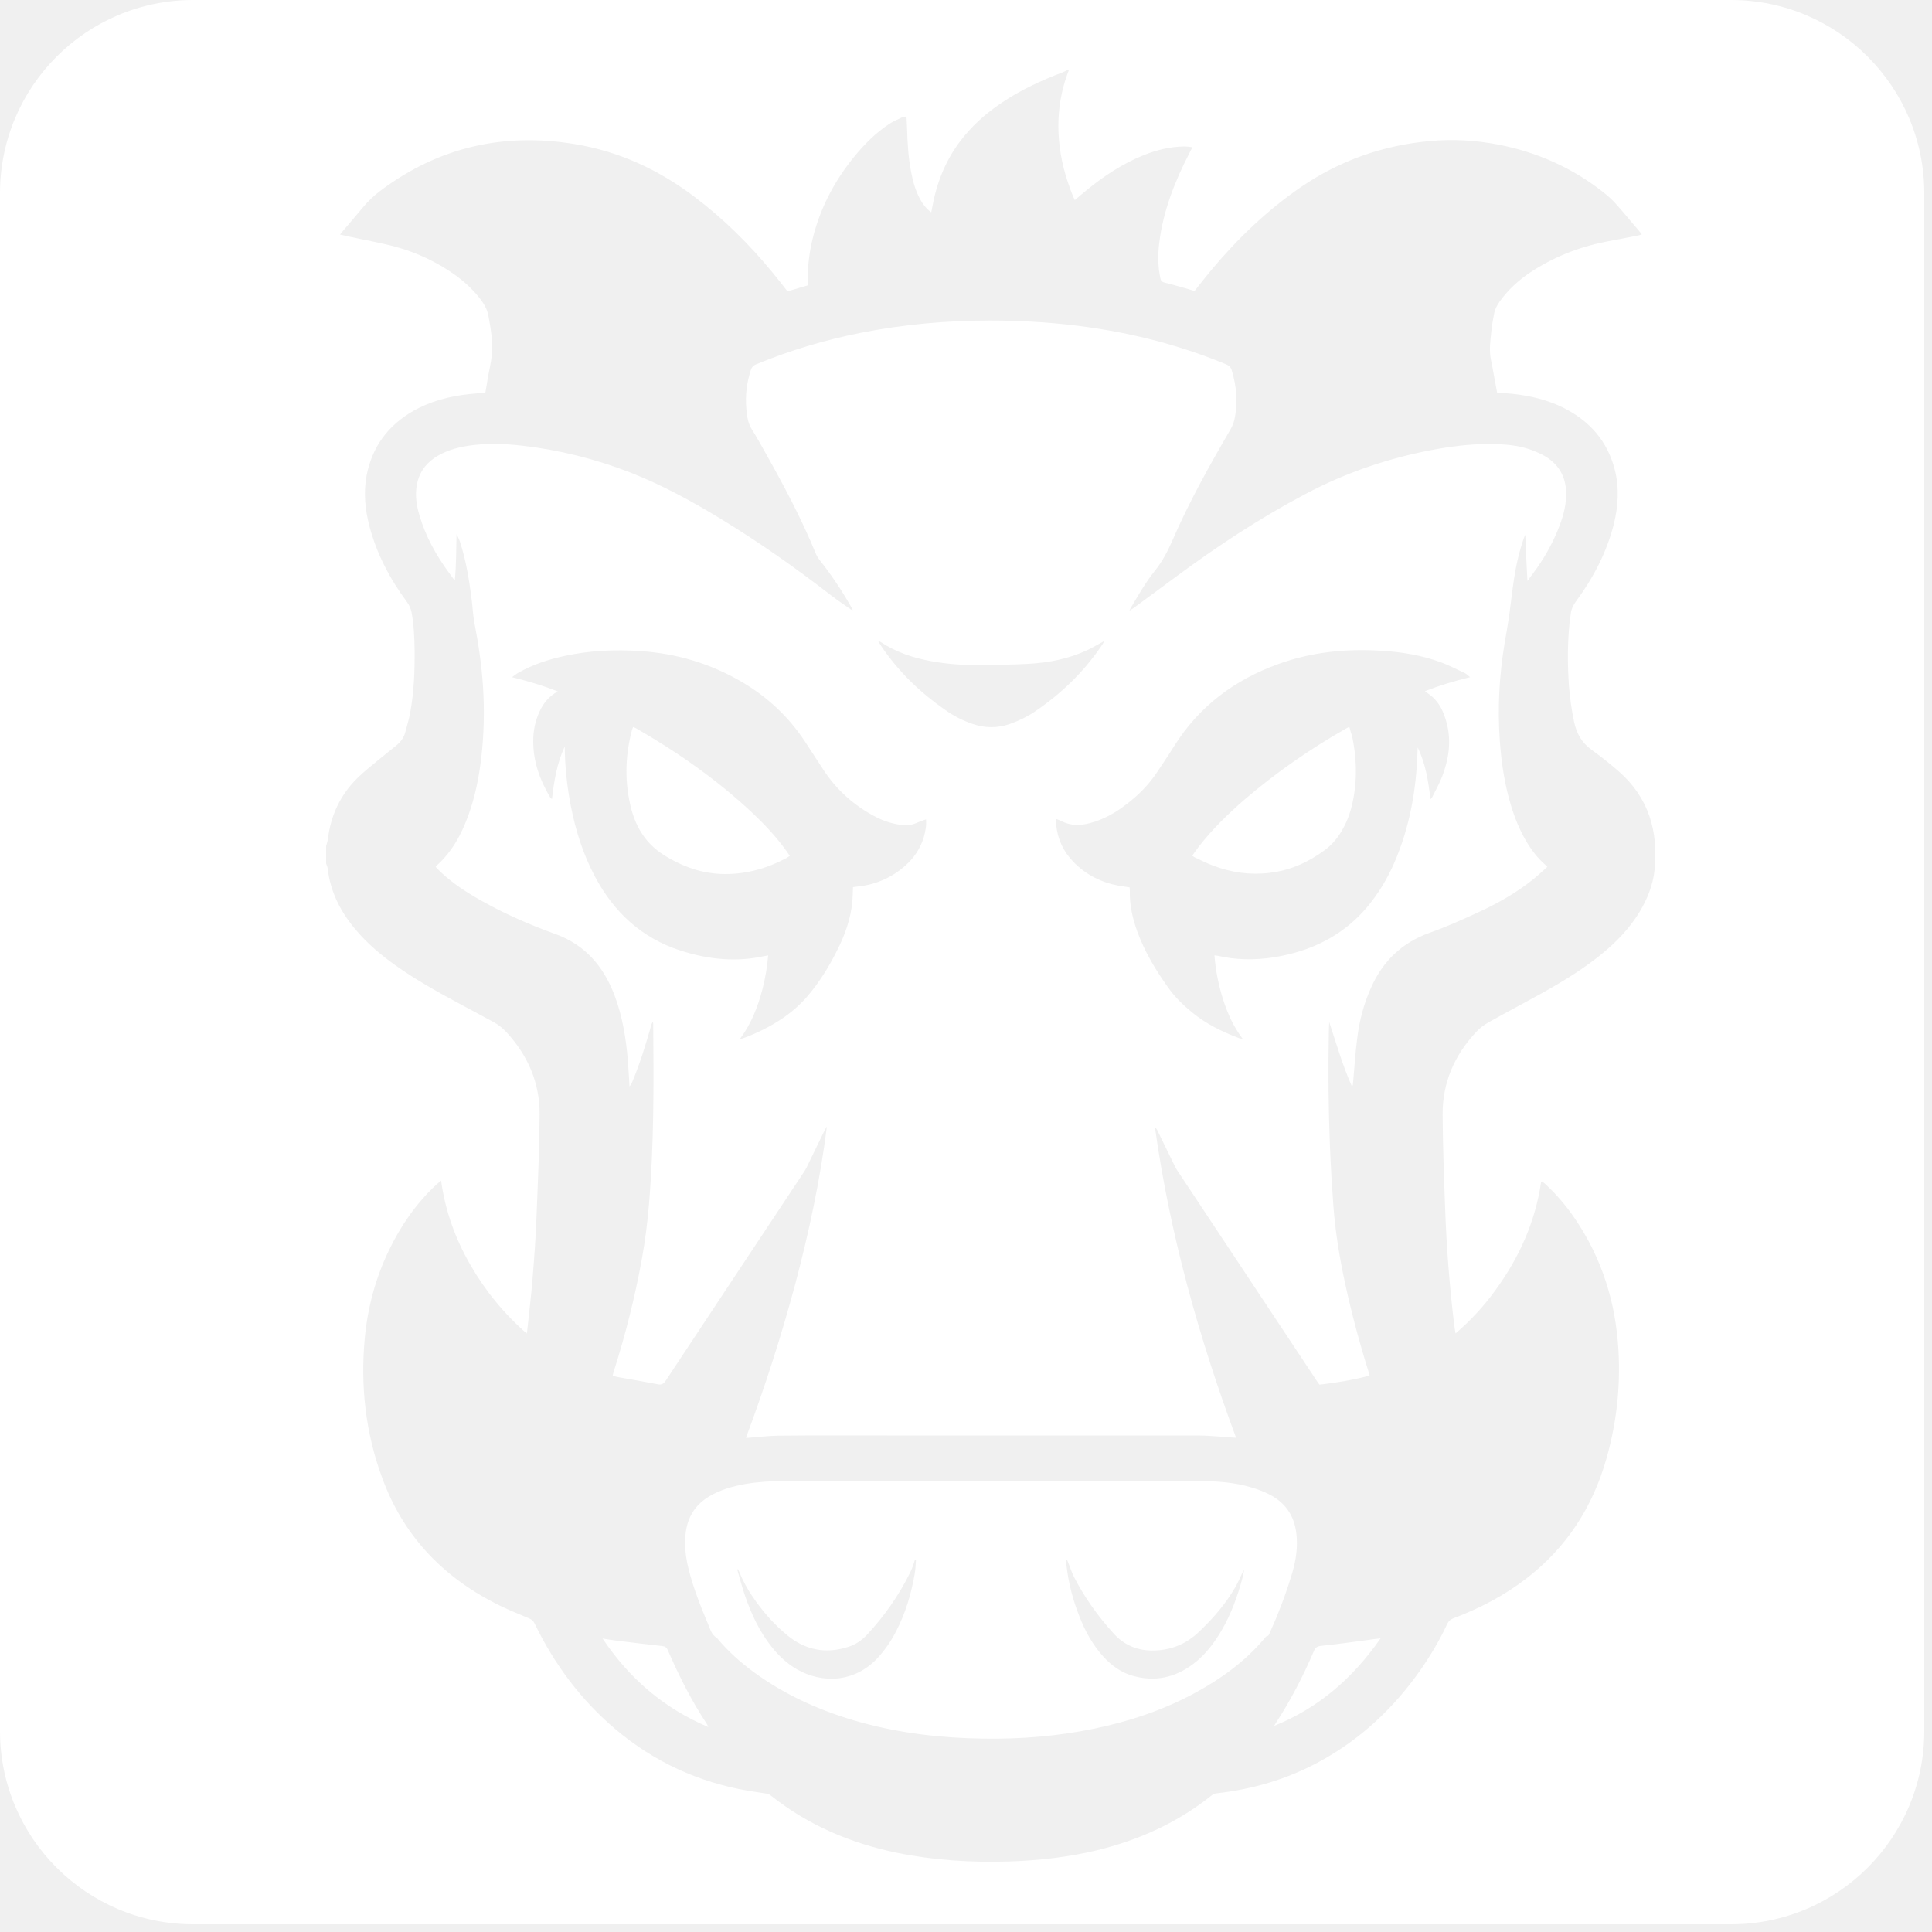
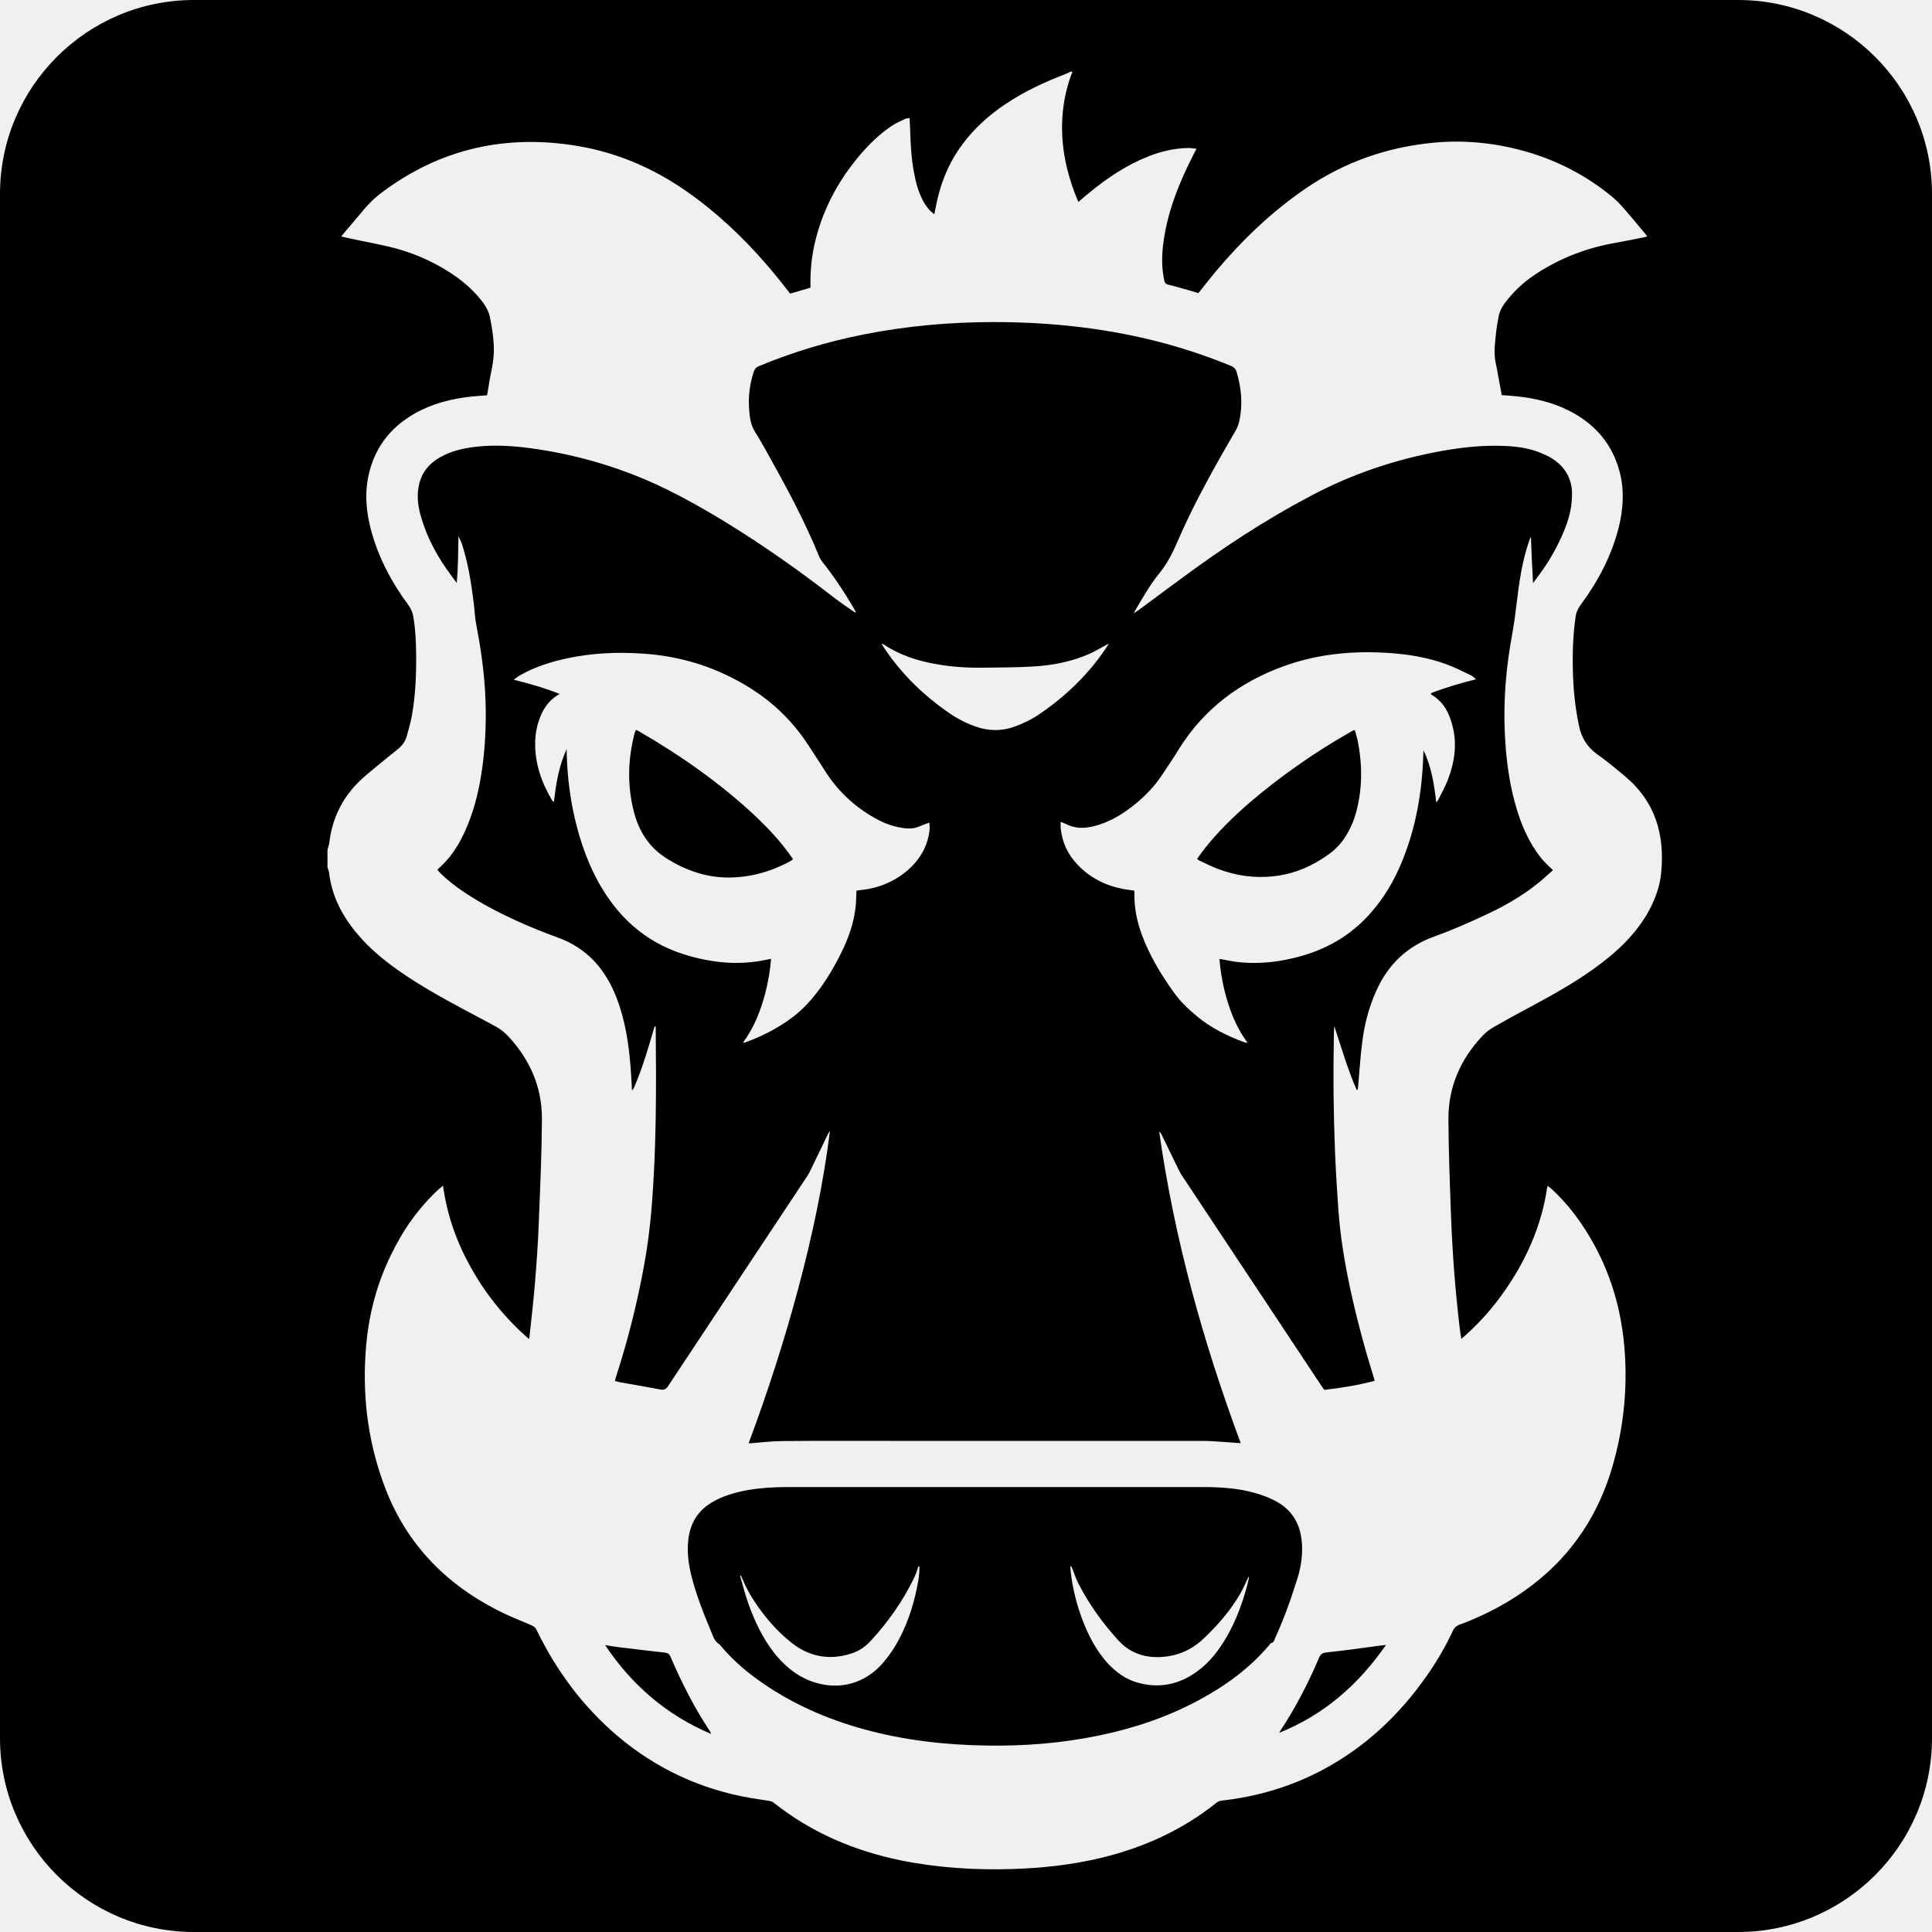
<svg xmlns="http://www.w3.org/2000/svg" viewBox="0 0 1000 1000">
-   <style>.st0{display:none}.st1{display:inline}.st2{fill:none;stroke:#000;stroke-miterlimit:10}.st3{fill:#fff}</style>
-   <g id="black_x5F_bg" class="st0">
-     <path class="st1" d="M-2-2H998V998H-2z" />
-   </g>
-   <path class="st2" d="M74 31h848v934H74z" id="guide_x5F_path" />
-   <g id="Layer_1">
-     <path class="st3" d="M683.8 851.9c-1.9.2-2.9.8-3.7 2.6-5.6 13.1-12.1 25.7-19.9 37.6-.3.4-.4.8-.7 1.2 23.1-9.3 40.8-24.8 55.1-45.3-1.2.2-1.9.2-2.6.3-9.4 1.3-18.8 2.6-28.2 3.6zm-294-430.8c-18.4-17.3-38.9-31.7-60.7-44.2-.4-.2-.8-.4-1.4-.6-.2.6-.5 1.1-.6 1.6-3.6 13.6-3.9 27.3-.3 41 2.6 9.7 7.7 17.8 16.4 23.4 9.9 6.3 20.5 10.1 32.2 10.1 11.3 0 21.8-3 31.7-8.3.5-.3 1-.6 1.7-1.1-.7-1-1.2-1.8-1.8-2.6-5-7-10.9-13.3-17.2-19.3zM345.6 854c-.6-1.4-1.4-1.8-2.8-2-7.9-.9-15.7-1.8-23.6-2.8-2.4-.3-4.9-.7-7.3-1.1 13.7 20.5 31.5 36 54.7 45.8-.3-.8-.4-1-.5-1.2-8.1-12.2-14.7-25.3-20.5-38.7zm325.6-57.7c-.5-10.4-5-18.2-14.4-22.9-2.8-1.4-5.7-2.5-8.7-3.4-9.1-2.8-18.5-3.4-28-3.4H405.7c-6.7 0-13.3.4-19.8 1.5-6.7 1.2-13.2 3-19.1 6.6-7.4 4.5-11.2 11.2-12 19.7-.6 6.1.2 12.1 1.7 18.1 2.5 9.8 6.2 19.1 10.1 28.4 1.1 2.5 1.7 5.3 4.4 6.8 5.6 6.8 12.2 12.7 19.3 17.9 16.7 12.2 35.4 20.4 55.3 25.9 20.7 5.7 41.9 8.1 63.3 8.4 19.2.3 38.3-1.2 57.2-5.1 18.1-3.7 35.5-9.5 51.8-18.2 13.9-7.5 26.6-16.6 36.8-28.8.3-.3.5-.8.8-.8 1.2-.2 1.4-1.1 1.8-2 4.2-9.3 7.8-18.7 10.8-28.4 2.2-6.8 3.5-13.4 3.1-20.3zm-197.8 18.6c-1.8 10.2-4.7 20-9.5 29.3-2.5 4.9-5.6 9.5-9.3 13.6-12.3 13.5-29.3 13.5-42 6.3-5.2-3-9.5-7-13.2-11.7-6.3-7.9-10.5-16.9-13.8-26.5-1.5-4.4-2.7-9-4-13.5.1-.1.3-.1.4-.2.3.6.5 1.2.8 1.8 1.8 4.3 4 8.4 6.6 12.2 5.1 7.6 11.1 14.5 18.2 20.3 9.3 7.6 19.9 9.7 31.5 5.9 3.8-1.2 7-3.4 9.7-6.3 9-9.7 16.6-20.5 22.4-32.4.5-1 .9-2 1.3-3.1.4-1 .7-2.1 1-3.1.2 0 .4 0 .6.1-.1 2.4-.3 4.9-.7 7.3zm169.6 2.2c-2.5 9.3-5.8 18.3-10.6 26.6-3.9 6.7-8.5 12.8-14.7 17.5-9.5 7.2-20.1 9.5-31.7 6.1-5.8-1.7-10.6-5.2-14.7-9.6-5.7-6.2-9.7-13.5-12.7-21.3-3.3-8.4-5.6-17.2-6.6-26.2-.1-.9-.1-1.7-.2-3 .5.4.7.5.8.8 1.1 2.7 1.9 5.4 3.2 8 5.5 10.8 12.5 20.6 20.7 29.6 6.2 6.8 14 9.3 22.9 8.6 8-.6 14.9-3.7 20.8-9.2 7.4-7 14.1-14.6 19.2-23.5 1.6-2.8 2.8-5.7 4.2-8.6.1 0 .2 0 .3.1-.2 1.3-.6 2.7-.9 4.1z" />
-     <path class="st3" d="M799.8 236.2c-2-1.2-4.1-2.1-6.3-3-6-2.3-12.2-3.1-18.6-3.3-10.4-.4-20.8.7-31 2.5-24.1 4.3-47 12-68.6 23.5-23.4 12.4-45.4 26.9-66.6 42.6-7.3 5.4-14.5 10.7-21.8 16.1-.6.4-1.3.8-2.3 1.5.3-.7.4-1 .6-1.3 3.9-6.6 7.7-13.3 12.5-19.3 3.9-4.8 6.7-10.2 9.2-15.9 8.6-19.9 19.2-38.8 30.1-57.5.8-1.4 1.4-2.9 1.8-4.4 2.1-8.9 1.3-17.6-1.3-26.2-.5-1.5-1.3-2.2-2.6-2.8-11-4.6-22.3-8.4-33.8-11.6-29-7.9-58.7-11.2-88.7-11.2-22.5 0-44.9 2-67 6.4-18.6 3.7-36.6 9.1-54.1 16.3-1.5.6-2.2 1.5-2.7 3-2.1 6.5-2.9 13.1-2.3 19.9.3 3.8.8 7.6 3 11 2.3 3.6 4.3 7.3 6.4 11 9.8 17.4 19.2 35 26.8 53.6.4.9 1 1.8 1.6 2.6 6.2 7.8 11.7 16 16.6 24.7l.7 1.4c-.5-.2-.8-.2-.9-.3-3.5-2.4-7-4.8-10.4-7.4-18.1-14-36.8-27.2-56.3-39.1-15.2-9.3-30.9-17.9-47.5-24.4-18-7-36.7-11.7-55.9-13.9-9.5-1.1-19-1.4-28.5.1-6.1 1-11.8 2.7-17 6.2-5.1 3.5-8.2 8.2-9.2 14.3-.9 5.3-.1 10.4 1.4 15.4 3.2 11 8.7 20.8 15.4 29.9.9 1.2 1.7 2.4 2.9 3.9.8-8.3.7-16.1.9-24 .7 1.2 1.2 2.4 1.7 3.7 3.3 10 4.9 20.3 6.2 30.7.5 3.9.6 7.8 1.4 11.7 2.1 10.9 3.7 21.8 4.4 32.8.8 12.3.5 24.6-.9 36.9-1.2 10-3.1 19.7-6.5 29.2-3.6 10.1-8.6 19.5-16.8 26.7-.1.1-.1.3-.3.5.7.7 1.4 1.5 2.1 2.2 6.6 6.3 14.2 11.2 22.1 15.6 12 6.7 24.6 12.2 37.6 16.9 10.7 3.8 19.1 10.6 25.1 20.2 3.1 5 5.4 10.3 7.2 15.9 3.5 11 5 22.5 5.7 34 .2 2.9.4 5.9.5 8.8.7-.7 1.1-1.4 1.4-2.2 4.1-9.7 7.1-19.7 10-29.8.1-.5.4-.9.6-1.3.3.4.3.7.3 1 .3 31.2.4 62.4-2.2 93.5-.8 9.5-2 18.9-3.7 28.3-3.6 19.8-8.5 39.2-14.6 58.3-.2.6-.3 1.2-.5 2 1 .3 2 .5 2.9.7 6.8 1.2 13.7 2.4 20.5 3.7 1.9.4 3-.2 4.1-1.9 23.9-36.2 47.9-72.3 71.8-108.4.7-1.1 1.4-2.4 1.9-3.6 2.9-5.9 5.7-11.8 8.6-17.7.3-.6.7-1.2 1.1-1.8-3.5 27.7-9.3 54.8-16.4 81.6-7.2 26.8-15.7 53.3-25.5 79.5h1.3c5.1-.4 10.2-1 15.3-1.1 18.8-.2 37.6-.1 56.4-.1h160.8c2.5 0 5 .1 7.4.3 4.1.2 8.1.6 12.5.9-19.4-52.3-34.3-105.5-42-160.7.7.6 1.2 1.3 1.5 2.1 2.7 5.5 5.4 11.1 8.1 16.6.6 1.1 1.1 2.3 1.8 3.4 24.3 36.6 48.5 73.2 72.8 109.8.3.5.7.9 1 1.3 8.7-1 17.3-2.4 25.9-4.7-.2-.9-.4-1.6-.6-2.2-4.6-14.7-8.6-29.6-11.9-44.7-3-13.8-5.3-27.6-6.3-41.7-.7-9.8-1.3-19.6-1.7-29.5-.8-19.7-1-39.5-.6-59.3 0-1.9.1-3.7.2-5.6 3.7 11.2 6.9 22.4 11.7 33.2l.5-.5c.1-.6.1-1.3.2-1.9.7-7.5 1.1-15 2.1-22.4 1.1-9.1 3.4-17.9 7.2-26.3 6.1-13.7 16-23.2 30.3-28.3 8.7-3.1 17.2-6.9 25.6-10.8 9.7-4.5 19.1-9.8 27.5-16.5 2.7-2.1 5.1-4.5 7.8-6.8l-1.1-1.1c-4-3.5-7.2-7.7-9.9-12.3-3.3-5.7-5.8-11.7-7.7-18-3.4-11.1-5.1-22.4-5.9-33.9-1.2-16.8-.3-33.4 2.4-50 .8-4.8 1.7-9.6 2.4-14.4.9-6.6 1.6-13.2 2.6-19.7 1.1-7.1 2.7-14.1 5.1-20.9.2-.6.5-1.1.7-1.6.3 7.9.6 15.6 1.1 23.9 1.2-1.6 2-2.8 2.9-3.9 5.3-7.1 9.7-14.7 13-22.9 2.2-5.4 3.9-11 4.1-16.9.4-9-3-16.1-10.8-20.8zM478.1 433.5c-1.8 5.9-5.2 10.8-9.8 14.8-7.1 6.2-15.4 9.7-24.7 10.6l-2.1.3c-.1 2.5-.1 4.8-.3 7.1-.8 9.2-3.9 17.8-8.1 26-4.2 8.4-9.2 16.4-15.3 23.5-3.8 4.4-8.2 8.2-13.1 11.5-6.3 4.2-13 7.5-20.1 10.1l-.9.3c-.1 0-.3-.1-.6-.1 5.8-7.8 9.2-16.6 11.6-25.8 1.4-5.6 2.4-11.2 2.9-17.3-1.9.4-3.6.7-5.2 1-13.7 2.4-27.1.7-40.2-3.5-20.1-6.5-34.4-19.8-44.2-38.2-6.1-11.4-10-23.7-12.5-36.4-2-10.2-3.1-20.5-3.2-31-4 8.5-5.5 17.7-6.6 27.2-.4-.3-.7-.5-.9-.8-5.4-9.1-8.9-18.7-8.8-29.5 0-5.3 1.1-10.3 3.3-15.1 2-4.3 4.9-7.9 9.4-10.3-7.7-3.1-15.4-5.3-23.7-7.4 1.4-1 2.4-1.8 3.5-2.4 7.4-4.2 15.5-6.8 23.8-8.6 12.9-2.8 26-3.4 39.1-2.5 18.7 1.2 36.1 6.4 52.3 15.8 13.5 7.9 24.6 18.2 33.2 31.4 3.1 4.7 6.1 9.4 9.2 14.1 6.9 10.6 16.1 18.8 27.3 24.6 4.1 2.1 8.5 3.5 13.2 4.1 2.7.3 5.2.1 7.7-1 1.6-.7 3.2-1.3 5-1.9.3 3.2-.3 6.3-1.2 9.4zm44.7-58.8c-6.6 2.3-13.2 2.2-19.7-.1-4.9-1.7-9.6-4.1-13.8-7.1-12.8-8.9-23.9-19.5-32.7-32.4-.7-1-1.3-2-2.1-3.3.6.2.9.2 1 .3 8.2 5.5 17.3 8.5 26.9 10.2 7.8 1.4 15.7 2 23.6 1.9 8.8-.1 17.6-.1 26.4-.6 10.5-.6 20.8-2.6 30.4-7.1 2.9-1.4 5.6-3 8.9-4.8-.7 1.2-1.1 1.9-1.6 2.6-9.3 13.7-21 24.9-34.6 34.1-4 2.7-8.3 4.7-12.7 6.3zm215-16.6c6.6 3.8 9.5 9.9 11.2 16.9 2.2 9.2.8 18.1-2.5 26.8-1.4 3.7-3.4 7.2-5.2 10.8-.1.3-.4.5-.9 1.1-1.1-9.4-2.5-18.4-6.6-26.8 0 .7-.1 1.3-.1 2-.6 19.8-4 39.1-11.9 57.4-3.7 8.6-8.5 16.5-14.5 23.6-10.8 12.6-24.5 20.3-40.5 24.1-9.9 2.4-19.9 3.2-30 1.9-2.2-.3-4.4-.8-6.6-1.2-.4-.1-.9-.1-1.6-.2.6 7.8 2.1 15.3 4.4 22.6 2.3 7.3 5.4 14.2 10.2 20.6-.8-.2-1.3-.2-1.7-.3-8.8-3.3-17.2-7.4-24.5-13.4-4.6-3.8-8.9-7.9-12.4-12.9-6.5-9.1-12.2-18.6-16-29.1-2.4-6.7-4-13.7-3.8-20.9 0-.5-.1-1.1-.1-1.8-1.8-.3-3.6-.5-5.4-.8-9.2-1.7-17.3-5.7-23.8-12.5-5.1-5.3-8.1-11.6-8.8-19-.1-.9 0-1.9 0-3.1 1.1.4 1.9.7 2.7 1.1 4.8 2.5 9.8 2.4 14.9 1 6.9-1.8 13-5.3 18.6-9.6 6.2-4.7 11.7-10.2 16-16.7 2.9-4.4 5.9-8.8 8.7-13.3 12.9-20.7 31.3-34.5 54.1-42.7 17.1-6.2 34.8-8 52.9-6.9 10.7.6 21.1 2.3 31.2 6 4.3 1.6 8.3 3.7 12.4 5.6.9.4 1.6 1.2 2.7 2.1-8.2 2-15.8 4.3-23.2 7.2 0 .1 0 .3.1.4z" />
-     <path class="st3" d="M698.5 376.5c-.4 0-.6-.1-.7 0-.4.2-.8.4-1.3.7-18.6 10.6-36.2 22.8-52.5 36.8-8.5 7.4-16.6 15.3-23.5 24.2-1.2 1.5-2.2 3.1-3.4 4.7.7.5 1.2.9 1.8 1.1 3 1.4 5.9 2.9 8.9 4 9.4 3.6 19.1 5 29.2 3.8 10.5-1.2 19.8-5.3 28.3-11.5 3.2-2.3 5.9-5.2 8.1-8.5 2.6-4 4.5-8.3 5.8-12.8 3.4-12.5 3.3-25.1.7-37.7-.5-1.6-1-3.2-1.4-4.8z" />
-     <path class="st3" d="M896 0H100C44.8 0 0 44.8 0 100v796c0 55.2 44.8 100 100 100h796c55.2 0 100-44.8 100-100V100C996 44.8 951.2 0 896 0zm-39.6 450.2c-.8 7.8-3.7 15-7.7 21.7-5.2 8.6-12.1 15.7-19.8 22-9.6 7.8-20.1 14.2-30.9 20.2-9.2 5.1-18.4 9.9-27.6 15.1-2.3 1.3-4.6 3-6.4 5-11.2 12-17.4 26.2-17.3 42.7.1 16.2.7 32.5 1.3 48.7.7 19.6 2.2 39.1 4.5 58.6.2 1.9.5 3.7.9 6 8-6.9 14.8-14.3 20.7-22.5 12.3-16.9 20.6-35.4 23.6-56.1.3 0 .5-.1.6 0 .6.5 1.3 1 1.8 1.5 5.7 5.3 10.7 11.2 15.1 17.7 14 20.6 21.1 43.4 22.5 68.1 1.1 19-1 37.7-6.2 56-7.1 25.1-20.6 46-41.3 62-11.5 8.9-24.3 15.6-37.9 20.7-1.5.6-2.5 1.4-3.2 2.9-3.9 8.4-8.6 16.3-13.8 23.8-13.9 19.8-31.1 36-52.5 47.6-16.6 9-34.3 14.2-53 16.3-1.1.1-2 .5-2.8 1.2-17.5 14-37.5 23-59.2 28.3-15 3.6-30.2 5.3-45.6 5.8-19.5.6-38.8-.6-58-4.5-24-5-46-14.3-65.3-29.7-.7-.6-1.7-.9-2.6-1-3-.5-6-.9-9-1.4-25.8-4.4-48.8-15-68.8-31.9-17.9-15.2-31.6-33.6-41.8-54.7-.6-1.3-1.5-2.1-2.8-2.6-5.9-2.5-12-4.9-17.7-7.9-27.7-14.2-47.7-35.5-58.4-64.9-8.6-23.3-11.3-47.5-9-72.2 1.5-16 5.6-31.3 12.6-45.7 6.1-12.7 14.1-24.2 24.4-33.8.7-.6 1.4-1.2 2.5-2.1 2.2 15.8 7.4 30.1 15.1 43.5 7.7 13.4 17.3 25.2 29.2 35.6.2-.8.3-1.2.3-1.6.9-8.7 2-17.5 2.7-26.2.9-10.9 1.7-21.9 2.1-32.8.7-17.6 1.5-35.2 1.6-52.8.1-16.5-6.2-30.7-17.3-42.7-1.9-2-4-3.7-6.4-5-5.6-3-11.2-6.1-16.9-9.1-11.7-6.3-23.3-12.7-34.1-20.4-7.3-5.2-14.2-11-20-17.8-8.1-9.4-13.6-19.9-15-32.3-.1-.8-.5-1.6-.8-2.5v-9.1c.3-1.1.7-2.3.9-3.4 1.4-12.3 6.4-22.9 15.1-31.6 3.6-3.6 7.7-6.7 11.6-10 2.9-2.4 5.9-4.7 8.8-7.1 2.2-1.8 3.9-4.1 4.6-6.9.9-3.5 2-6.9 2.6-10.5 1.9-10.6 2.3-21.3 2.2-32-.1-6.6-.4-13.1-1.6-19.6-.4-1.8-1.1-3.4-2.2-5-8.9-12-15.8-25-19.6-39.5-2.2-8.5-3.1-17.2-1.5-25.9 2.8-15 11.1-26.2 24.2-33.7 9-5.1 18.8-7.6 28.9-8.7 2.8-.3 5.6-.5 8.4-.7.5-2.6.9-5.2 1.3-7.8.7-3.8 1.6-7.5 2-11.3.7-7-.4-13.9-1.7-20.7-.5-2.9-1.8-5.4-3.5-7.8-3.9-5.3-8.6-9.7-13.9-13.5-9.3-6.6-19.5-11.4-30.4-14.4-8.1-2.2-16.4-3.6-24.6-5.4-1.4-.3-2.7-.6-4.4-1 .7-.9 1.2-1.5 1.7-2.1 3.4-4 6.8-7.9 10.1-11.9 2.8-3.4 5.9-6.3 9.4-8.9 30-22.4 63.6-30 100.4-23.9 23 3.8 43.4 13.3 61.9 27.3 15.1 11.4 28.4 24.6 40.4 39.2 2.6 3.1 5.1 6.4 7.7 9.7 3.5-1 7-2.1 10.5-3.1v-1.9c-.1-6.4.5-12.8 1.8-19.1 3.7-17.4 11.6-32.8 22.9-46.4 5.1-6.1 10.7-11.7 17.4-16.1 2.1-1.4 4.5-2.4 6.8-3.5.6-.3 1.3-.2 2.2-.4.1 2.2.2 4.2.3 6.2.2 7.4.6 14.7 2 22 .9 5.1 2.3 10.1 4.8 14.7 1.4 2.5 3.1 4.8 5.7 6.7.2-1 .4-1.7.5-2.5 2.2-12.3 6.6-23.7 14.1-33.8 6.1-8.2 13.6-14.9 22-20.5 9.8-6.6 20.4-11.5 31.5-15.7.7-.3 1.4-.7 2.1-1h1c-4.5 11.5-6.1 23.5-5.1 35.8.8 10.2 3.5 20 7.3 29.4.3.6.6 1.2.9 2 2-1.7 3.9-3.4 5.8-4.9 9.1-7.5 18.9-14 29.9-18.4 6.7-2.7 13.7-4.4 21-4.5 1.3 0 2.6.2 4.2.4-.6 1.1-1 1.9-1.4 2.7-7.7 14.9-13.8 30.3-15.8 47-.7 6.1-.7 12.1.6 18.1.3 1.4.9 2 2.3 2.3 1.8.4 3.6.9 5.3 1.4 3.4.9 6.7 1.9 10.1 2.9 3-3.8 5.9-7.5 8.9-11.1 13.6-16.2 28.7-30.7 46.2-42.7C693.6 83 715.9 75.2 740.2 73c11.8-1.1 23.5-.4 35.1 1.8 20.2 3.9 38.5 12 54.7 24.8 2.1 1.7 4.2 3.5 6 5.5 4.2 4.6 8.1 9.5 12.2 14.2.5.6 1 1.2 1.6 2-.6.2-1 .4-1.5.5-5.9 1.2-11.8 2.3-17.6 3.4-13.9 2.8-26.9 8-38.8 15.9-6.1 4.1-11.4 9-15.7 15-1.4 2-2.5 4.1-2.9 6.5-.6 3-1.1 6-1.4 9-.5 4.8-1.2 9.7-.2 14.6.5 2.4 1 4.9 1.4 7.3.6 3.2 1.2 6.4 1.8 9.7 2.8.2 5.6.4 8.4.7 9 1 17.8 3.1 26 7.2 13.5 6.8 22.7 17.2 26.5 32 2.4 9.4 1.8 18.9-.5 28.2-3.7 14.7-10.7 27.9-19.6 40-1.3 1.8-2.3 3.7-2.6 5.8-.4 2.8-.8 5.7-1 8.6-.8 9.8-.7 19.7 0 29.5.5 6.3 1.4 12.5 2.7 18.7 1.3 5.9 4 10.6 9 14.2 4.9 3.5 9.6 7.3 14.1 11.2 15.5 13.6 20.5 31 18.5 50.9z" />
-   </g>
+   <path d="M686.5 855.3c-1.9.2-2.9.8-3.7 2.6-5.6 13.2-12.1 25.8-20 37.8-.3.4-.4.8-.7 1.2 23.2-9.3 41-24.9 55.3-45.5-1.2.2-1.9.2-2.6.3-9.4 1.3-18.8 2.6-28.3 3.6zM391.4 422.8c-18.5-17.4-39.1-31.8-60.9-44.4-.4-.2-.8-.4-1.4-.6-.2.6-.5 1.1-.6 1.6-3.6 13.7-3.9 27.4-.3 41.2 2.6 9.7 7.7 17.9 16.5 23.5 9.9 6.3 20.6 10.1 32.3 10.1 11.3 0 21.9-3 31.8-8.3.5-.3 1-.6 1.7-1.1-.7-1-1.2-1.8-1.8-2.6-5.1-7.1-11-13.4-17.3-19.4zM347 857.4c-.6-1.4-1.4-1.8-2.8-2-7.9-.9-15.8-1.8-23.7-2.8-2.4-.3-4.9-.7-7.3-1.1 13.8 20.6 31.6 36.1 54.9 46-.3-.8-.4-1-.5-1.2-8.2-12.3-14.8-25.4-20.6-38.9zm326.9-57.9c-.5-10.4-5-18.3-14.5-23-2.8-1.4-5.7-2.5-8.7-3.4-9.1-2.8-18.6-3.4-28.1-3.4H407.3c-6.7 0-13.4.4-19.9 1.5-6.7 1.2-13.3 3-19.2 6.6-7.4 4.5-11.2 11.2-12 19.8-.6 6.1.2 12.1 1.7 18.2 2.5 9.8 6.2 19.2 10.1 28.5 1.1 2.5 1.7 5.3 4.4 6.8 5.6 6.8 12.2 12.8 19.4 18 16.8 12.2 35.5 20.5 55.5 26 20.8 5.7 42.1 8.1 63.6 8.4 19.3.3 38.5-1.2 57.4-5.1 18.2-3.7 35.6-9.5 52-18.3 14-7.5 26.7-16.7 36.9-28.9.3-.3.5-.8.8-.8 1.2-.2 1.4-1.1 1.8-2 4.2-9.3 7.8-18.8 10.8-28.5 2.4-6.8 3.7-13.5 3.3-20.4zm-198.6 18.7c-1.8 10.2-4.7 20.1-9.5 29.4-2.5 4.9-5.6 9.5-9.3 13.7-12.3 13.6-29.4 13.6-42.2 6.3-5.2-3-9.5-7-13.3-11.7-6.3-7.9-10.5-17-13.9-26.6-1.5-4.4-2.7-9-4-13.6.1-.1.3-.1.4-.2.3.6.5 1.2.8 1.8 1.8 4.3 4 8.4 6.6 12.2 5.1 7.6 11.1 14.6 18.3 20.4 9.3 7.6 20 9.7 31.6 5.9 3.8-1.2 7-3.4 9.7-6.3 9-9.7 16.7-20.6 22.5-32.5.5-1 .9-2 1.3-3.1.4-1 .7-2.1 1-3.1.2 0 .4 0 .6.1 0 2.4-.2 4.9-.6 7.3zm170.3 2.2c-2.5 9.3-5.8 18.4-10.6 26.7-3.9 6.7-8.5 12.9-14.8 17.6-9.5 7.2-20.2 9.5-31.8 6.1-5.8-1.7-10.6-5.2-14.8-9.6-5.7-6.2-9.7-13.6-12.8-21.4-3.3-8.4-5.6-17.3-6.6-26.3-.1-.9-.1-1.7-.2-3 .5.4.7.5.8.8 1.1 2.7 1.9 5.4 3.2 8 5.5 10.8 12.6 20.7 20.8 29.7 6.2 6.8 14.1 9.3 23 8.6 8-.6 15-3.7 20.9-9.2 7.4-7 14.2-14.7 19.3-23.6 1.6-2.8 2.8-5.7 4.2-8.6.1 0 .2 0 .3.1-.2 1.3-.6 2.7-.9 4.1zM803 237.1c-2-1.2-4.1-2.1-6.3-3-6-2.3-12.2-3.1-18.7-3.3-10.4-.4-20.9.7-31.1 2.5-24.2 4.3-47.2 12-68.9 23.6-23.5 12.4-45.6 27-66.9 42.8-7.3 5.4-14.6 10.7-21.9 16.2-.6.4-1.3.8-2.3 1.5.3-.7.4-1 .6-1.3 3.9-6.6 7.7-13.4 12.6-19.4 3.9-4.8 6.7-10.2 9.2-16 8.6-20 19.3-39 30.2-57.7.8-1.4 1.4-2.9 1.8-4.4 2.1-8.9 1.3-17.7-1.3-26.3-.5-1.5-1.3-2.2-2.6-2.8-11-4.6-22.4-8.4-33.9-11.6-29.1-7.9-58.9-11.2-89.1-11.2-22.6 0-45.1 2-67.3 6.4-18.7 3.7-36.7 9.1-54.3 16.4-1.5.6-2.2 1.5-2.7 3-2.1 6.5-2.9 13.2-2.3 20 .3 3.8.8 7.6 3 11 2.3 3.6 4.3 7.3 6.4 11 9.8 17.5 19.3 35.1 26.9 53.8.4.9 1 1.8 1.6 2.6 6.2 7.8 11.7 16.1 16.7 24.8l.7 1.4c-.5-.2-.8-.2-.9-.3-3.5-2.4-7-4.8-10.4-7.4-18.2-14.1-36.9-27.3-56.5-39.3-15.3-9.3-31-18-47.7-24.5-18.1-7-36.8-11.7-56.1-14-9.5-1.1-19.1-1.4-28.6.1-6.1 1-11.8 2.7-17.1 6.2-5.1 3.5-8.2 8.2-9.2 14.4-.9 5.3-.1 10.4 1.4 15.5 3.2 11 8.7 20.9 15.5 30 .9 1.2 1.7 2.4 2.9 3.9.8-8.3.7-16.2.9-24.1.7 1.2 1.2 2.4 1.7 3.7 3.3 10 4.9 20.4 6.2 30.8.5 3.9.6 7.8 1.4 11.7 2.1 10.9 3.7 21.9 4.4 32.9.8 12.3.5 24.7-.9 37-1.2 10-3.1 19.8-6.5 29.3-3.6 10.1-8.6 19.6-16.9 26.8-.1.1-.1.3-.3.5.7.7 1.4 1.5 2.1 2.2 6.6 6.3 14.3 11.2 22.2 15.7 12 6.7 24.7 12.2 37.8 17 10.7 3.8 19.2 10.6 25.2 20.3 3.1 5 5.4 10.3 7.2 16 3.5 11 5 22.6 5.7 34.1.2 2.9.4 5.9.5 8.8.7-.7 1.1-1.4 1.4-2.2 4.1-9.7 7.1-19.8 10-29.9.1-.5.4-.9.6-1.3.3.4.3.7.3 1 .3 31.3.4 62.7-2.2 93.9-.8 9.5-2 19-3.7 28.4-3.6 19.9-8.5 39.4-14.7 58.5-.2.6-.3 1.2-.5 2 1 .3 2 .5 2.9.7 6.8 1.2 13.8 2.4 20.6 3.7 1.9.4 3-.2 4.1-1.9 24-36.3 48.1-72.6 72.1-108.8.7-1.1 1.4-2.4 1.9-3.6 2.9-5.9 5.7-11.8 8.6-17.8.3-.6.7-1.2 1.1-1.8-3.5 27.8-9.3 55-16.5 81.9-7.2 26.9-15.8 53.5-25.6 79.8h1.3c5.1-.4 10.2-1 15.4-1.1 18.9-.2 37.8-.1 56.6-.1h161.4c2.5 0 5 .1 7.4.3 4.1.2 8.1.6 12.6.9-19.5-52.5-34.4-105.9-42.2-161.3.7.6 1.2 1.3 1.5 2.1 2.7 5.5 5.4 11.1 8.1 16.7.6 1.1 1.1 2.3 1.8 3.4 24.4 36.7 48.7 73.5 73.1 110.2.3.5.7.9 1 1.3 8.7-1 17.4-2.4 26-4.7-.2-.9-.4-1.6-.6-2.2-4.6-14.8-8.6-29.7-11.9-44.9-3-13.9-5.3-27.7-6.3-41.9-.7-9.8-1.3-19.7-1.7-29.6-.8-19.8-1-39.7-.6-59.5 0-1.9.1-3.7.2-5.6 3.7 11.2 6.9 22.5 11.7 33.3l.5-.5c.1-.6.1-1.3.2-1.9.7-7.5 1.1-15.1 2.1-22.5 1.1-9.1 3.4-18 7.2-26.4 6.1-13.8 16.1-23.3 30.4-28.4 8.7-3.1 17.3-6.9 25.7-10.8 9.7-4.5 19.2-9.8 27.6-16.6 2.7-2.1 5.1-4.5 7.8-6.8l-1.1-1.1c-4-3.5-7.2-7.7-9.9-12.3-3.3-5.7-5.8-11.7-7.7-18.1-3.4-11.1-5.1-22.5-5.9-34-1.2-16.9-.3-33.5 2.4-50.2.8-4.8 1.7-9.6 2.4-14.5.9-6.6 1.6-13.3 2.6-19.8 1.1-7.1 2.7-14.2 5.1-21 .2-.6.5-1.1.7-1.6.3 7.9.6 15.7 1.1 24 1.2-1.6 2-2.8 2.9-3.9 5.3-7.1 9.7-14.8 13.1-23 2.2-5.4 3.9-11 4.1-17 .7-8.9-2.8-16-10.6-20.8zM480 435.2c-1.8 5.9-5.2 10.8-9.8 14.9-7.1 6.2-15.5 9.7-24.8 10.6l-2.1.3c-.1 2.5-.1 4.8-.3 7.1-.8 9.2-3.9 17.9-8.1 26.1-4.2 8.4-9.2 16.5-15.4 23.6-3.8 4.4-8.2 8.2-13.2 11.5-6.3 4.2-13.1 7.5-20.2 10.1l-.9.3c-.1 0-.3-.1-.6-.1 5.8-7.8 9.2-16.7 11.6-25.9 1.4-5.6 2.4-11.2 2.9-17.4-1.9.4-3.6.7-5.2 1-13.8 2.4-27.2.7-40.4-3.5-20.2-6.5-34.5-19.9-44.4-38.4-6.1-11.4-10-23.8-12.6-36.5-2-10.2-3.1-20.6-3.2-31.1-4 8.5-5.5 17.8-6.6 27.3-.4-.3-.7-.5-.9-.8-5.4-9.1-8.9-18.8-8.8-29.6 0-5.3 1.1-10.3 3.3-15.2 2-4.3 4.9-7.9 9.4-10.3-7.7-3.1-15.5-5.3-23.8-7.4 1.4-1 2.4-1.8 3.5-2.4 7.4-4.2 15.6-6.8 23.9-8.6 13-2.8 26.1-3.4 39.3-2.5 18.8 1.2 36.2 6.4 52.5 15.9 13.6 7.9 24.7 18.3 33.3 31.5 3.1 4.7 6.1 9.4 9.2 14.2 6.9 10.6 16.2 18.9 27.4 24.7 4.1 2.1 8.5 3.5 13.3 4.1 2.7.3 5.2.1 7.7-1 1.6-.7 3.2-1.3 5-1.9.5 3.2-.1 6.3-1 9.4zm44.9-59c-6.6 2.3-13.3 2.2-19.8-.1-4.9-1.7-9.6-4.1-13.9-7.1-12.9-8.9-24-19.6-32.8-32.5-.7-1-1.3-2-2.1-3.3.6.2.9.2 1 .3 8.2 5.5 17.4 8.5 27 10.2 7.8 1.4 15.8 2 23.7 1.9 8.8-.1 17.7-.1 26.5-.6 10.5-.6 20.9-2.6 30.5-7.1 2.9-1.4 5.6-3 8.9-4.8-.7 1.2-1.1 1.9-1.6 2.6-9.3 13.8-21.1 25-34.7 34.2-4 2.7-8.3 4.7-12.7 6.3zm215.9-16.7c6.6 3.8 9.5 9.9 11.2 17 2.2 9.2.8 18.2-2.5 26.9-1.4 3.7-3.4 7.2-5.2 10.8-.1.3-.4.5-.9 1.1-1.1-9.4-2.5-18.5-6.6-26.9 0 .7-.1 1.3-.1 2-.6 19.9-4 39.3-11.9 57.6-3.7 8.6-8.5 16.6-14.6 23.7-10.8 12.7-24.6 20.4-40.7 24.2-9.9 2.4-20 3.2-30.1 1.9-2.2-.3-4.4-.8-6.6-1.2-.4-.1-.9-.1-1.6-.2.6 7.8 2.1 15.4 4.4 22.7 2.3 7.3 5.4 14.3 10.2 20.7-.8-.2-1.3-.2-1.7-.3-8.8-3.3-17.3-7.4-24.6-13.5-4.6-3.8-8.9-7.9-12.4-13-6.5-9.1-12.2-18.7-16.1-29.2-2.4-6.7-4-13.8-3.8-21 0-.5-.1-1.1-.1-1.8-1.8-.3-3.6-.5-5.4-.8-9.2-1.7-17.4-5.7-23.9-12.6-5.1-5.3-8.1-11.6-8.8-19.1-.1-.9 0-1.9 0-3.1 1.1.4 1.9.7 2.7 1.1 4.8 2.5 9.8 2.4 15 1 6.9-1.8 13.1-5.3 18.7-9.6 6.2-4.7 11.7-10.2 16.1-16.8 2.9-4.4 5.9-8.8 8.7-13.4 13-20.8 31.4-34.6 54.3-42.9 17.2-6.2 34.9-8 53.1-6.9 10.7.6 21.2 2.3 31.3 6 4.3 1.6 8.3 3.7 12.4 5.6.9.4 1.6 1.2 2.7 2.1-8.2 2-15.9 4.3-23.3 7.2 0 .4 0 .6.1.7zM701.3 378c-.4 0-.6-.1-.7 0-.4.2-.8.4-1.3.7a336.91 336.91 0 0 0-52.7 36.9c-8.5 7.4-16.7 15.4-23.6 24.3-1.2 1.5-2.2 3.1-3.4 4.7.7.5 1.2.9 1.8 1.1 3 1.4 5.9 2.9 8.9 4 9.4 3.6 19.2 5 29.3 3.8 10.5-1.2 19.9-5.3 28.4-11.5 3.2-2.3 5.9-5.2 8.1-8.5 2.6-4 4.5-8.3 5.8-12.9 3.4-12.6 3.3-25.2.7-37.9-.4-1.5-.9-3.1-1.3-4.7z" />
+   <path d="M899.6 0H100.4C45 0 0 45 0 100.4v799.2C0 955 45 1000 100.4 1000h799.2c55.4 0 100.4-45 100.4-100.4V100.4C1000 45 955 0 899.6 0zm-39.8 452c-.8 7.8-3.7 15.1-7.7 21.8-5.2 8.6-12.1 15.8-19.9 22.1-9.6 7.8-20.2 14.3-31 20.3-9.2 5.1-18.5 9.9-27.7 15.2-2.3 1.3-4.6 3-6.4 5-11.2 12-17.5 26.3-17.4 42.9.1 16.3.7 32.6 1.3 48.9.7 19.7 2.2 39.3 4.5 58.8.2 1.9.5 3.7.9 6 8-6.9 14.9-14.4 20.8-22.6 12.3-17 20.7-35.5 23.7-56.3.3 0 .5-.1.6 0 .6.5 1.3 1 1.8 1.5 5.7 5.3 10.7 11.2 15.2 17.8 14.1 20.7 21.2 43.6 22.6 68.4 1.1 19.1-1 37.9-6.2 56.2-7.1 25.2-20.7 46.2-41.5 62.2-11.5 8.9-24.4 15.7-38.1 20.8-1.5.6-2.5 1.4-3.2 2.9-3.9 8.4-8.6 16.4-13.9 23.9-14 19.9-31.2 36.1-52.7 47.8-16.7 9-34.4 14.3-53.2 16.4-1.1.1-2 .5-2.8 1.2-17.6 14.1-37.7 23.1-59.4 28.4-15.1 3.6-30.3 5.3-45.8 5.8-19.6.6-39-.6-58.2-4.5-24.1-5-46.2-14.4-65.6-29.8-.7-.6-1.7-.9-2.6-1-3-.5-6-.9-9-1.4-25.9-4.4-49-15.1-69.1-32-18-15.3-31.7-33.7-42-54.9-.6-1.3-1.5-2.1-2.8-2.6-5.9-2.5-12-4.9-17.8-7.9-27.8-14.3-47.9-35.6-58.6-65.2-8.6-23.4-11.3-47.7-9-72.5 1.5-16.1 5.6-31.4 12.7-45.9 6.1-12.8 14.2-24.3 24.5-33.9.7-.6 1.4-1.2 2.5-2.1 2.2 15.9 7.4 30.2 15.2 43.7 7.7 13.5 17.4 25.3 29.3 35.7.2-.8.3-1.2.3-1.6.9-8.7 2-17.6 2.7-26.3.9-10.9 1.7-22 2.1-32.9.7-17.7 1.5-35.3 1.6-53 .1-16.6-6.2-30.8-17.4-42.9-1.9-2-4-3.7-6.4-5-5.6-3-11.2-6.1-17-9.1-11.7-6.3-23.4-12.8-34.2-20.5-7.3-5.2-14.3-11-20.1-17.9-8.1-9.4-13.7-20-15.1-32.4-.1-.8-.5-1.6-.8-2.5v-9.1c.3-1.1.7-2.3.9-3.4 1.4-12.3 6.4-23 15.2-31.7 3.6-3.6 7.7-6.7 11.6-10 2.9-2.4 5.9-4.7 8.8-7.1 2.2-1.8 3.9-4.1 4.6-6.9.9-3.5 2-6.9 2.6-10.5 1.9-10.6 2.3-21.4 2.2-32.1-.1-6.6-.4-13.2-1.6-19.7-.4-1.8-1.1-3.4-2.2-5-8.9-12-15.9-25.1-19.7-39.7-2.2-8.5-3.1-17.3-1.5-26 2.8-15.1 11.1-26.3 24.3-33.8 9-5.1 18.9-7.6 29-8.7 2.8-.3 5.6-.5 8.4-.7.5-2.6.9-5.2 1.3-7.8.7-3.8 1.6-7.5 2-11.3.7-7-.4-14-1.7-20.8-.5-2.9-1.8-5.4-3.5-7.8-3.9-5.3-8.6-9.7-14-13.6-9.3-6.6-19.6-11.4-30.5-14.5-8.1-2.2-16.5-3.6-24.7-5.4-1.4-.3-2.7-.6-4.4-1 .7-.9 1.2-1.5 1.7-2.1 3.4-4 6.8-7.9 10.1-11.9 2.8-3.4 5.9-6.3 9.4-8.9 30.1-22.5 63.9-30.1 100.8-24 23.1 3.8 43.6 13.4 62.1 27.4 15.2 11.4 28.5 24.7 40.6 39.4 2.6 3.1 5.1 6.4 7.7 9.7 3.5-1 7-2.1 10.5-3.1V147c-.1-6.4.5-12.9 1.8-19.2 3.7-17.5 11.6-32.9 23-46.6 5.1-6.1 10.7-11.7 17.5-16.2 2.1-1.4 4.5-2.4 6.8-3.5.6-.3 1.3-.2 2.2-.4.1 2.2.2 4.2.3 6.2.2 7.4.6 14.8 2 22.1.9 5.1 2.3 10.1 4.8 14.8 1.4 2.5 3.1 4.8 5.7 6.7.2-1 .4-1.7.5-2.5 2.2-12.3 6.6-23.8 14.2-33.9 6.1-8.2 13.7-15 22.1-20.6 9.8-6.6 20.5-11.5 31.6-15.8.7-.3 1.4-.7 2.1-1h1C550.6 48.6 549 60.7 550 73c.8 10.2 3.5 20.1 7.3 29.5.3.6.6 1.2.9 2 2-1.7 3.9-3.4 5.8-4.9 9.1-7.5 19-14.1 30-18.5 6.7-2.7 13.8-4.4 21.1-4.5 1.3 0 2.6.2 4.2.4-.6 1.1-1 1.9-1.4 2.7-7.7 15-13.9 30.4-15.9 47.2-.7 6.1-.7 12.1.6 18.2.3 1.4.9 2 2.3 2.3 1.8.4 3.6.9 5.3 1.4 3.4.9 6.7 1.9 10.1 2.9 3-3.8 5.9-7.5 8.9-11.1 13.7-16.3 28.8-30.8 46.4-42.9 20.3-13.9 42.7-21.7 67.1-23.9 11.8-1.1 23.6-.4 35.2 1.8 20.3 3.9 38.7 12 54.9 24.9 2.1 1.7 4.2 3.5 6 5.5 4.2 4.6 8.1 9.5 12.2 14.3.5.6 1 1.2 1.6 2-.6.2-1 .4-1.5.5-5.9 1.2-11.8 2.3-17.7 3.4-14 2.8-27 8-39 16-6.1 4.1-11.4 9-15.8 15.1-1.4 2-2.5 4.1-2.9 6.5-.6 3-1.1 6-1.4 9-.5 4.8-1.2 9.7-.2 14.7.5 2.4 1 4.9 1.4 7.3.6 3.2 1.2 6.4 1.8 9.7 2.8.2 5.6.4 8.4.7 9 1 17.9 3.1 26.1 7.2 13.6 6.8 22.8 17.3 26.6 32.1 2.4 9.4 1.8 19-.5 28.3-3.7 14.8-10.7 28-19.7 40.2-1.3 1.8-2.3 3.7-2.6 5.8-.4 2.8-.8 5.7-1 8.6-.8 9.8-.7 19.8 0 29.6.5 6.3 1.4 12.6 2.7 18.8 1.3 5.9 4 10.6 9 14.3 4.9 3.5 9.6 7.3 14.2 11.2 16.3 13.3 21.3 30.7 19.3 50.7z" />
</svg>
